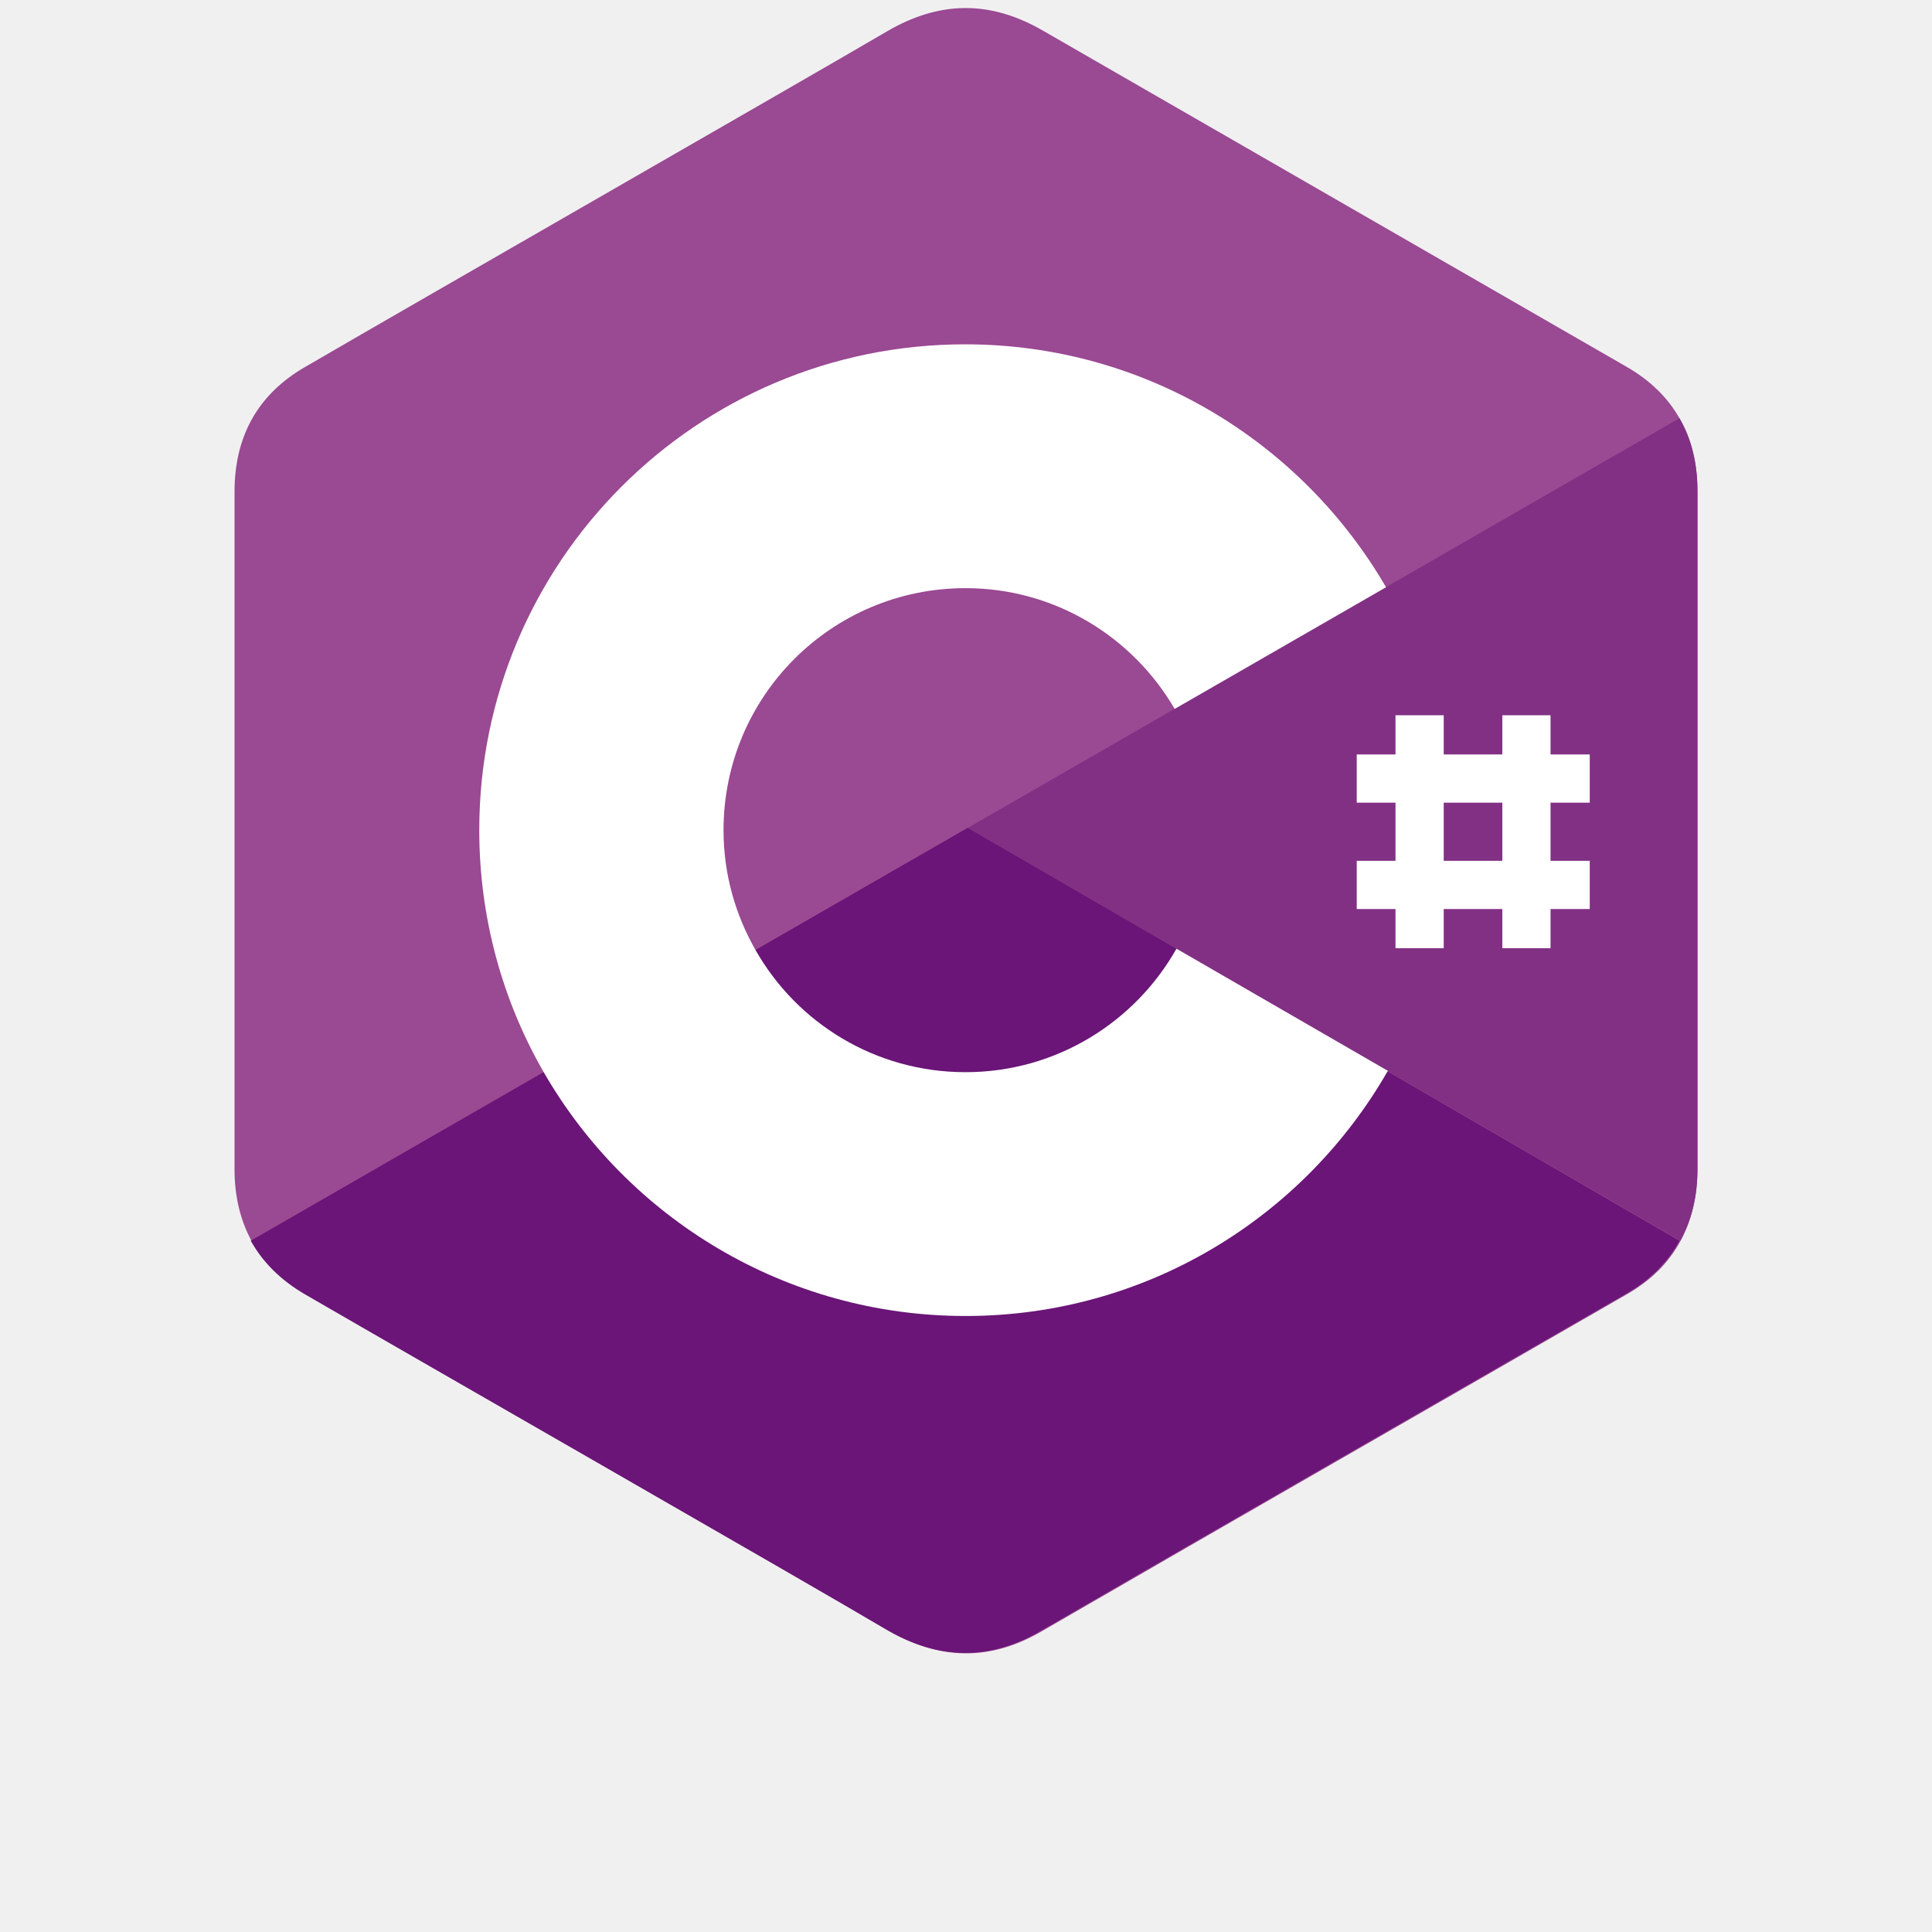
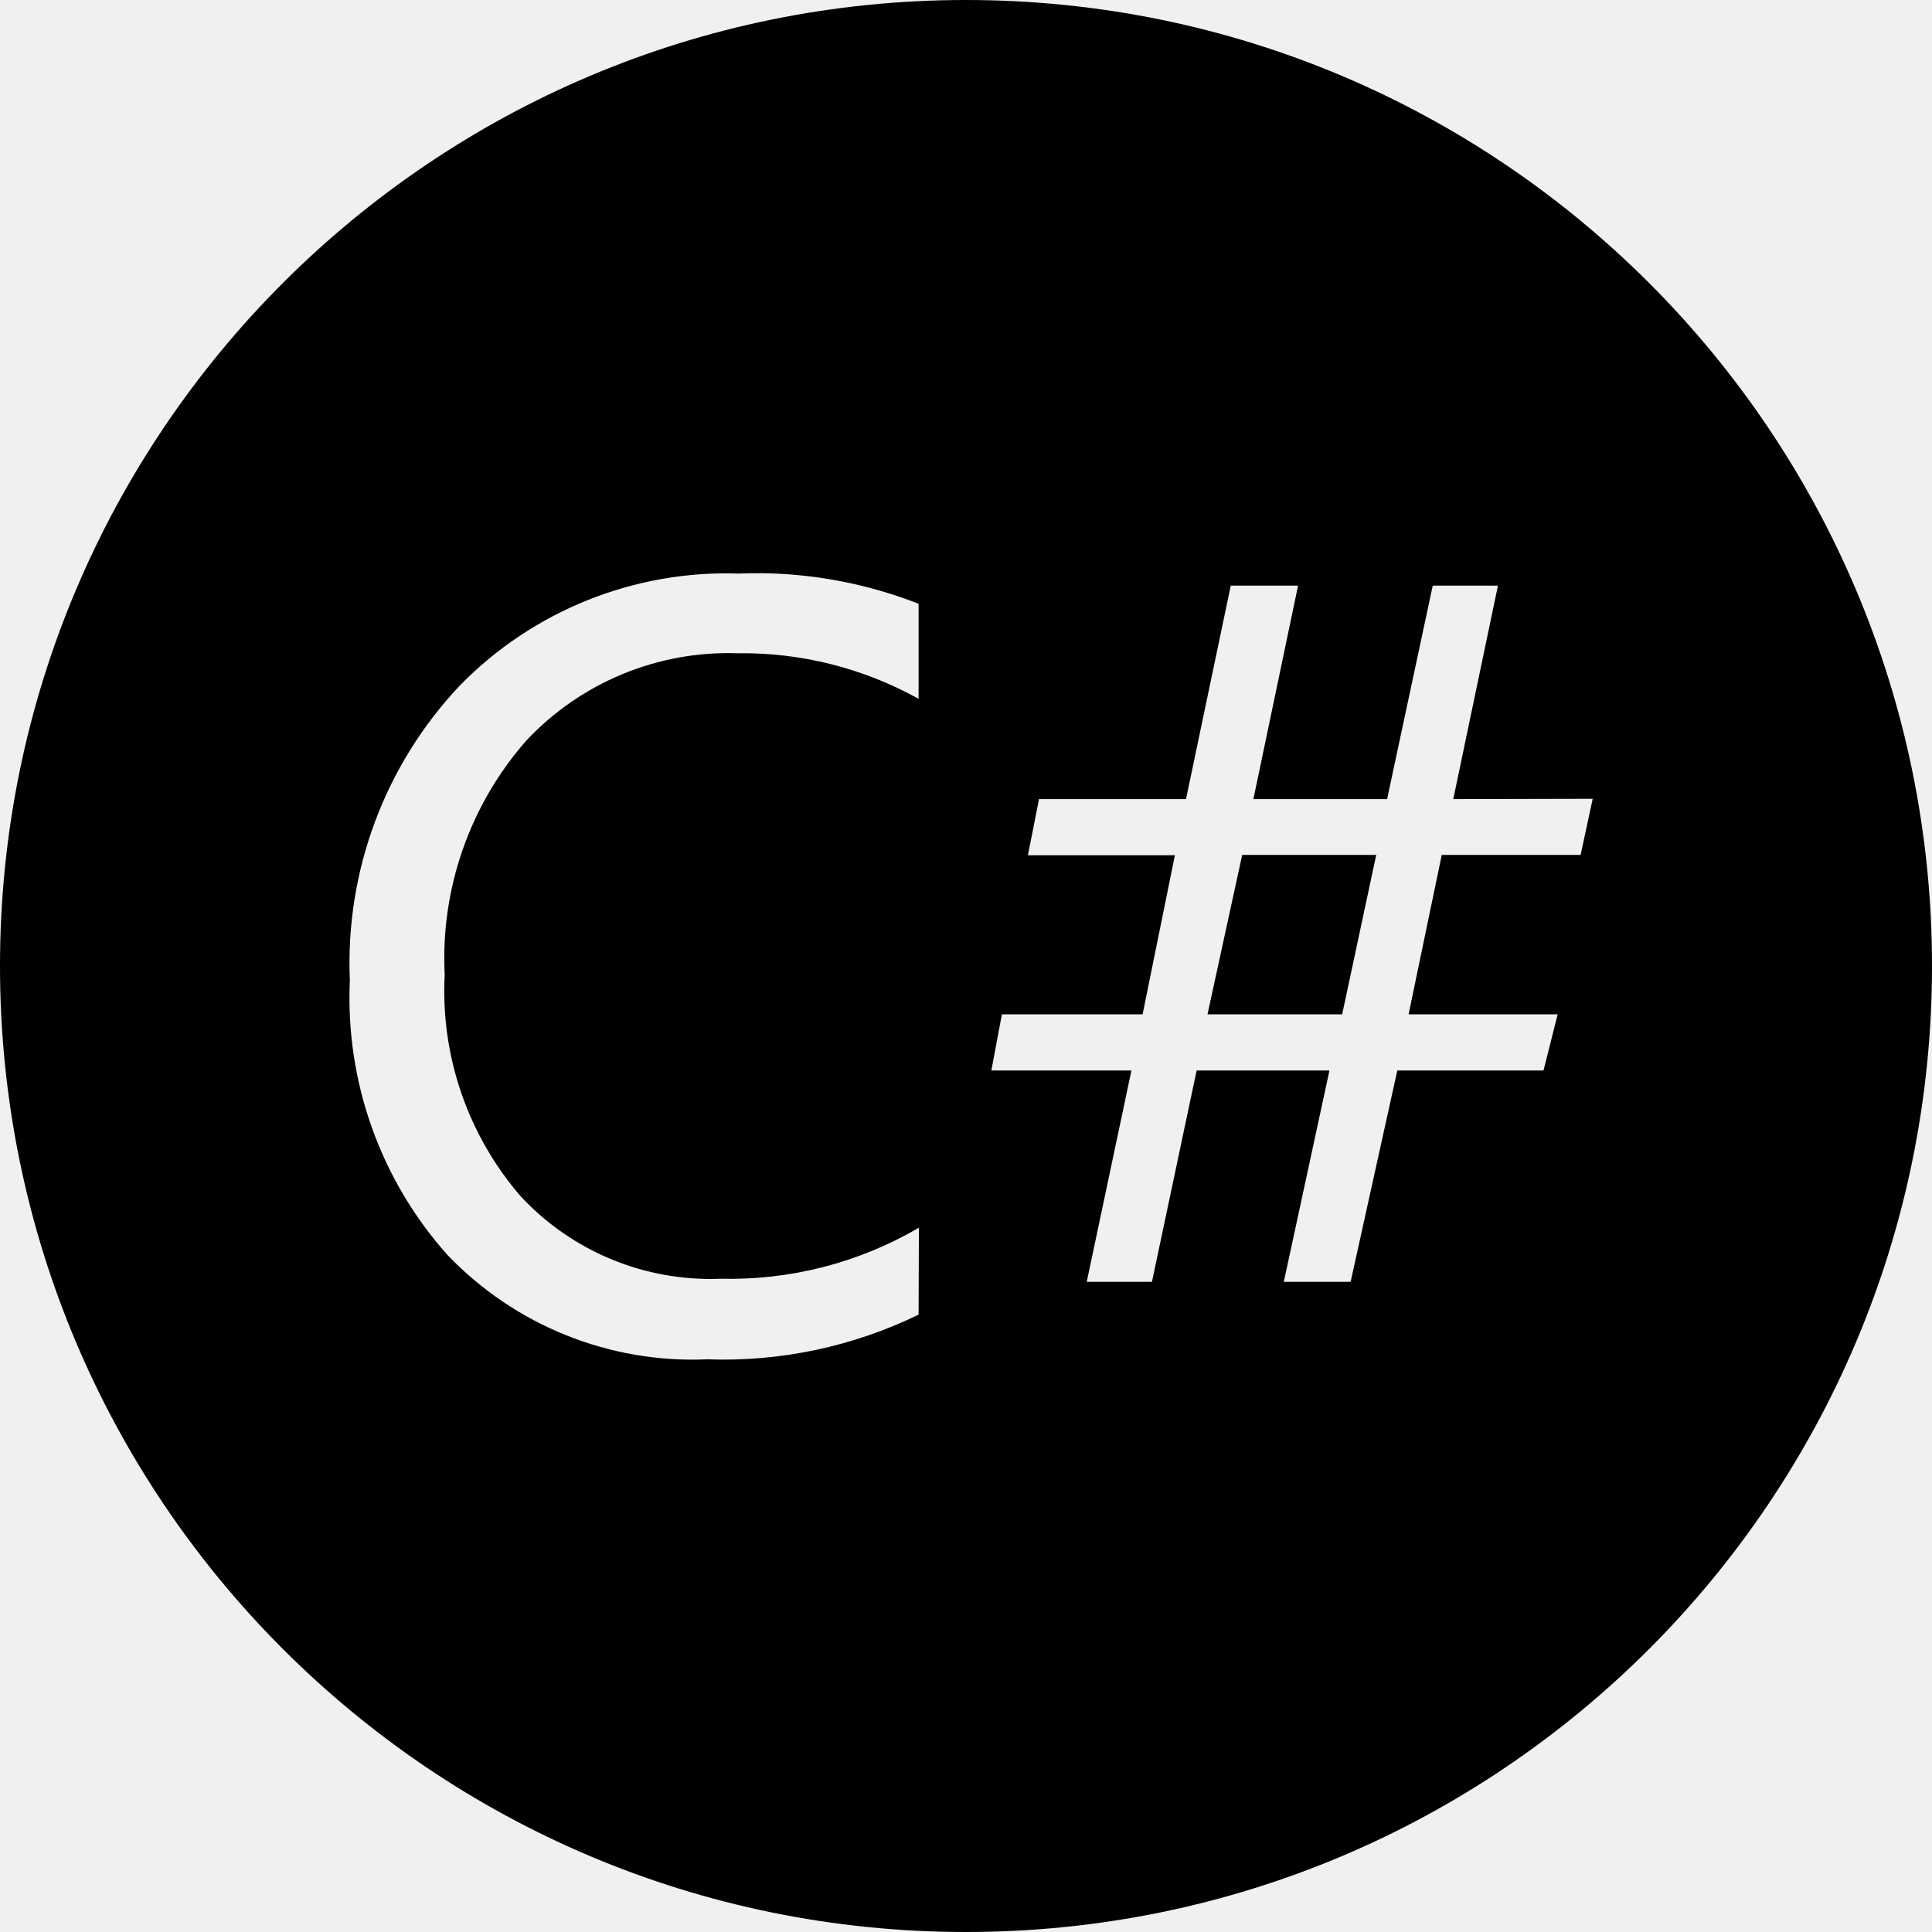
- <svg xmlns="http://www.w3.org/2000/svg" fill="none" height="2500" viewBox="204.925 153.577 757.617 1000.543" width="2500">
-   <path d="m962.541 407.983c0-14.237-3.034-27.074-9.336-37.811-6.068-10.736-15.171-19.605-27.307-26.607-100.829-58.117-201.891-116.233-302.72-174.35-27.308-15.638-53.449-15.171-80.523.7-40.145 23.574-241.336 138.873-301.086 173.65-24.741 14.237-36.644 36.177-36.644 64.652v351.033c0 14.004 3.034 26.374 8.869 37.111 6.069 10.97 15.405 20.306 27.775 27.541 59.984 34.777 260.941 149.843 301.086 173.65 27.074 15.868 53.448 16.568 80.523.7 100.829-58.35 201.891-116.233 302.72-174.35 12.603-7.235 21.706-16.338 27.774-27.541 5.835-10.737 8.869-23.107 8.869-37.111z" fill="#9a4993" />
-   <path d="m584.667 582.333-371.34 213.794c6.069 10.97 15.405 20.306 27.775 27.542 59.984 34.776 260.941 149.842 301.086 173.649 27.074 15.872 53.449 16.572 80.523.7 100.829-58.35 201.891-116.233 302.72-174.349 12.603-7.236 21.706-16.338 27.774-27.542z" fill="#6a1577" />
-   <path d="m474.735 645.584c21.707 37.811 62.318 63.252 108.765 63.252 46.913 0 87.758-25.674 109.231-63.952l-108.064-62.551z" fill="#6a1577" />
-   <path d="m962.542 407.983c0-14.237-3.035-27.074-9.336-37.811l-368.539 212.161 369.005 213.795c5.835-10.737 8.87-23.107 8.87-37.111z" fill="#813084" />
-   <g fill="#fff">
-     <path d="m692.731 644.884c-21.472 38.044-62.317 63.952-109.231 63.952-46.68 0-87.291-25.441-108.764-63.252-10.503-18.438-16.572-39.444-16.572-62.084 0-69.32 56.016-125.336 125.336-125.336 46.213 0 86.592 25.207 108.298 62.551l109.464-63.018c-43.645-75.154-124.869-125.802-217.995-125.802-139.107 0-251.605 112.732-251.605 251.605 0 45.513 12.136 88.459 33.376 125.336 43.412 75.388 125.102 126.269 218.462 126.269 93.594 0 175.284-51.114 218.696-126.969zm138.406-120.901h-24.974v120.668h24.974zm55.316 0h-24.974v120.668h24.974z" />
-     <path d="m906.759 544.289h-120.668v24.974h120.668zm0 55.082h-120.668v24.974h120.668z" />
-   </g>
+ <svg xmlns="http://www.w3.org/2000/svg" role="img" viewBox="0 0 24 24">
+   <path d="M12 0A12 12 0 000 12a12 12 0 0012 12 12 12 0 0012-12A12 12 0 0012 0zM9.426 7.12a5.55 5.55 0 011.985.38v1.181a4.5 4.5 0 00-2.25-.566 3.439 3.439 0 00-2.625 1.087 4.099 4.099 0 00-1.012 2.906 3.9 3.9 0 00.945 2.754 3.217 3.217 0 002.482 1.023 4.657 4.657 0 002.464-.634l-.004 1.08a5.543 5.543 0 01-2.625.555 4.211 4.211 0 01-3.228-1.297 4.793 4.793 0 01-1.212-3.409 5.021 5.021 0 011.365-3.663 4.631 4.631 0 013.473-1.392 5.55 5.55 0 01.12-.004 5.55 5.55 0 01.122 0zm5.863.155h.836l-.555 2.652h1.661l.567-2.652h.81l-.555 2.652 1.732-.004-.15.697H17.91l-.412 1.98h1.852l-.176.698h-1.816l-.58 2.625h-.83l.567-2.625h-1.65l-.555 2.625h-.81l.555-2.625h-1.74l.131-.698h1.748l.401-1.976h-1.826l.138-.697h1.826zm.142 3.345L15 12.6h1.673l.423-1.98z" />
</svg>
